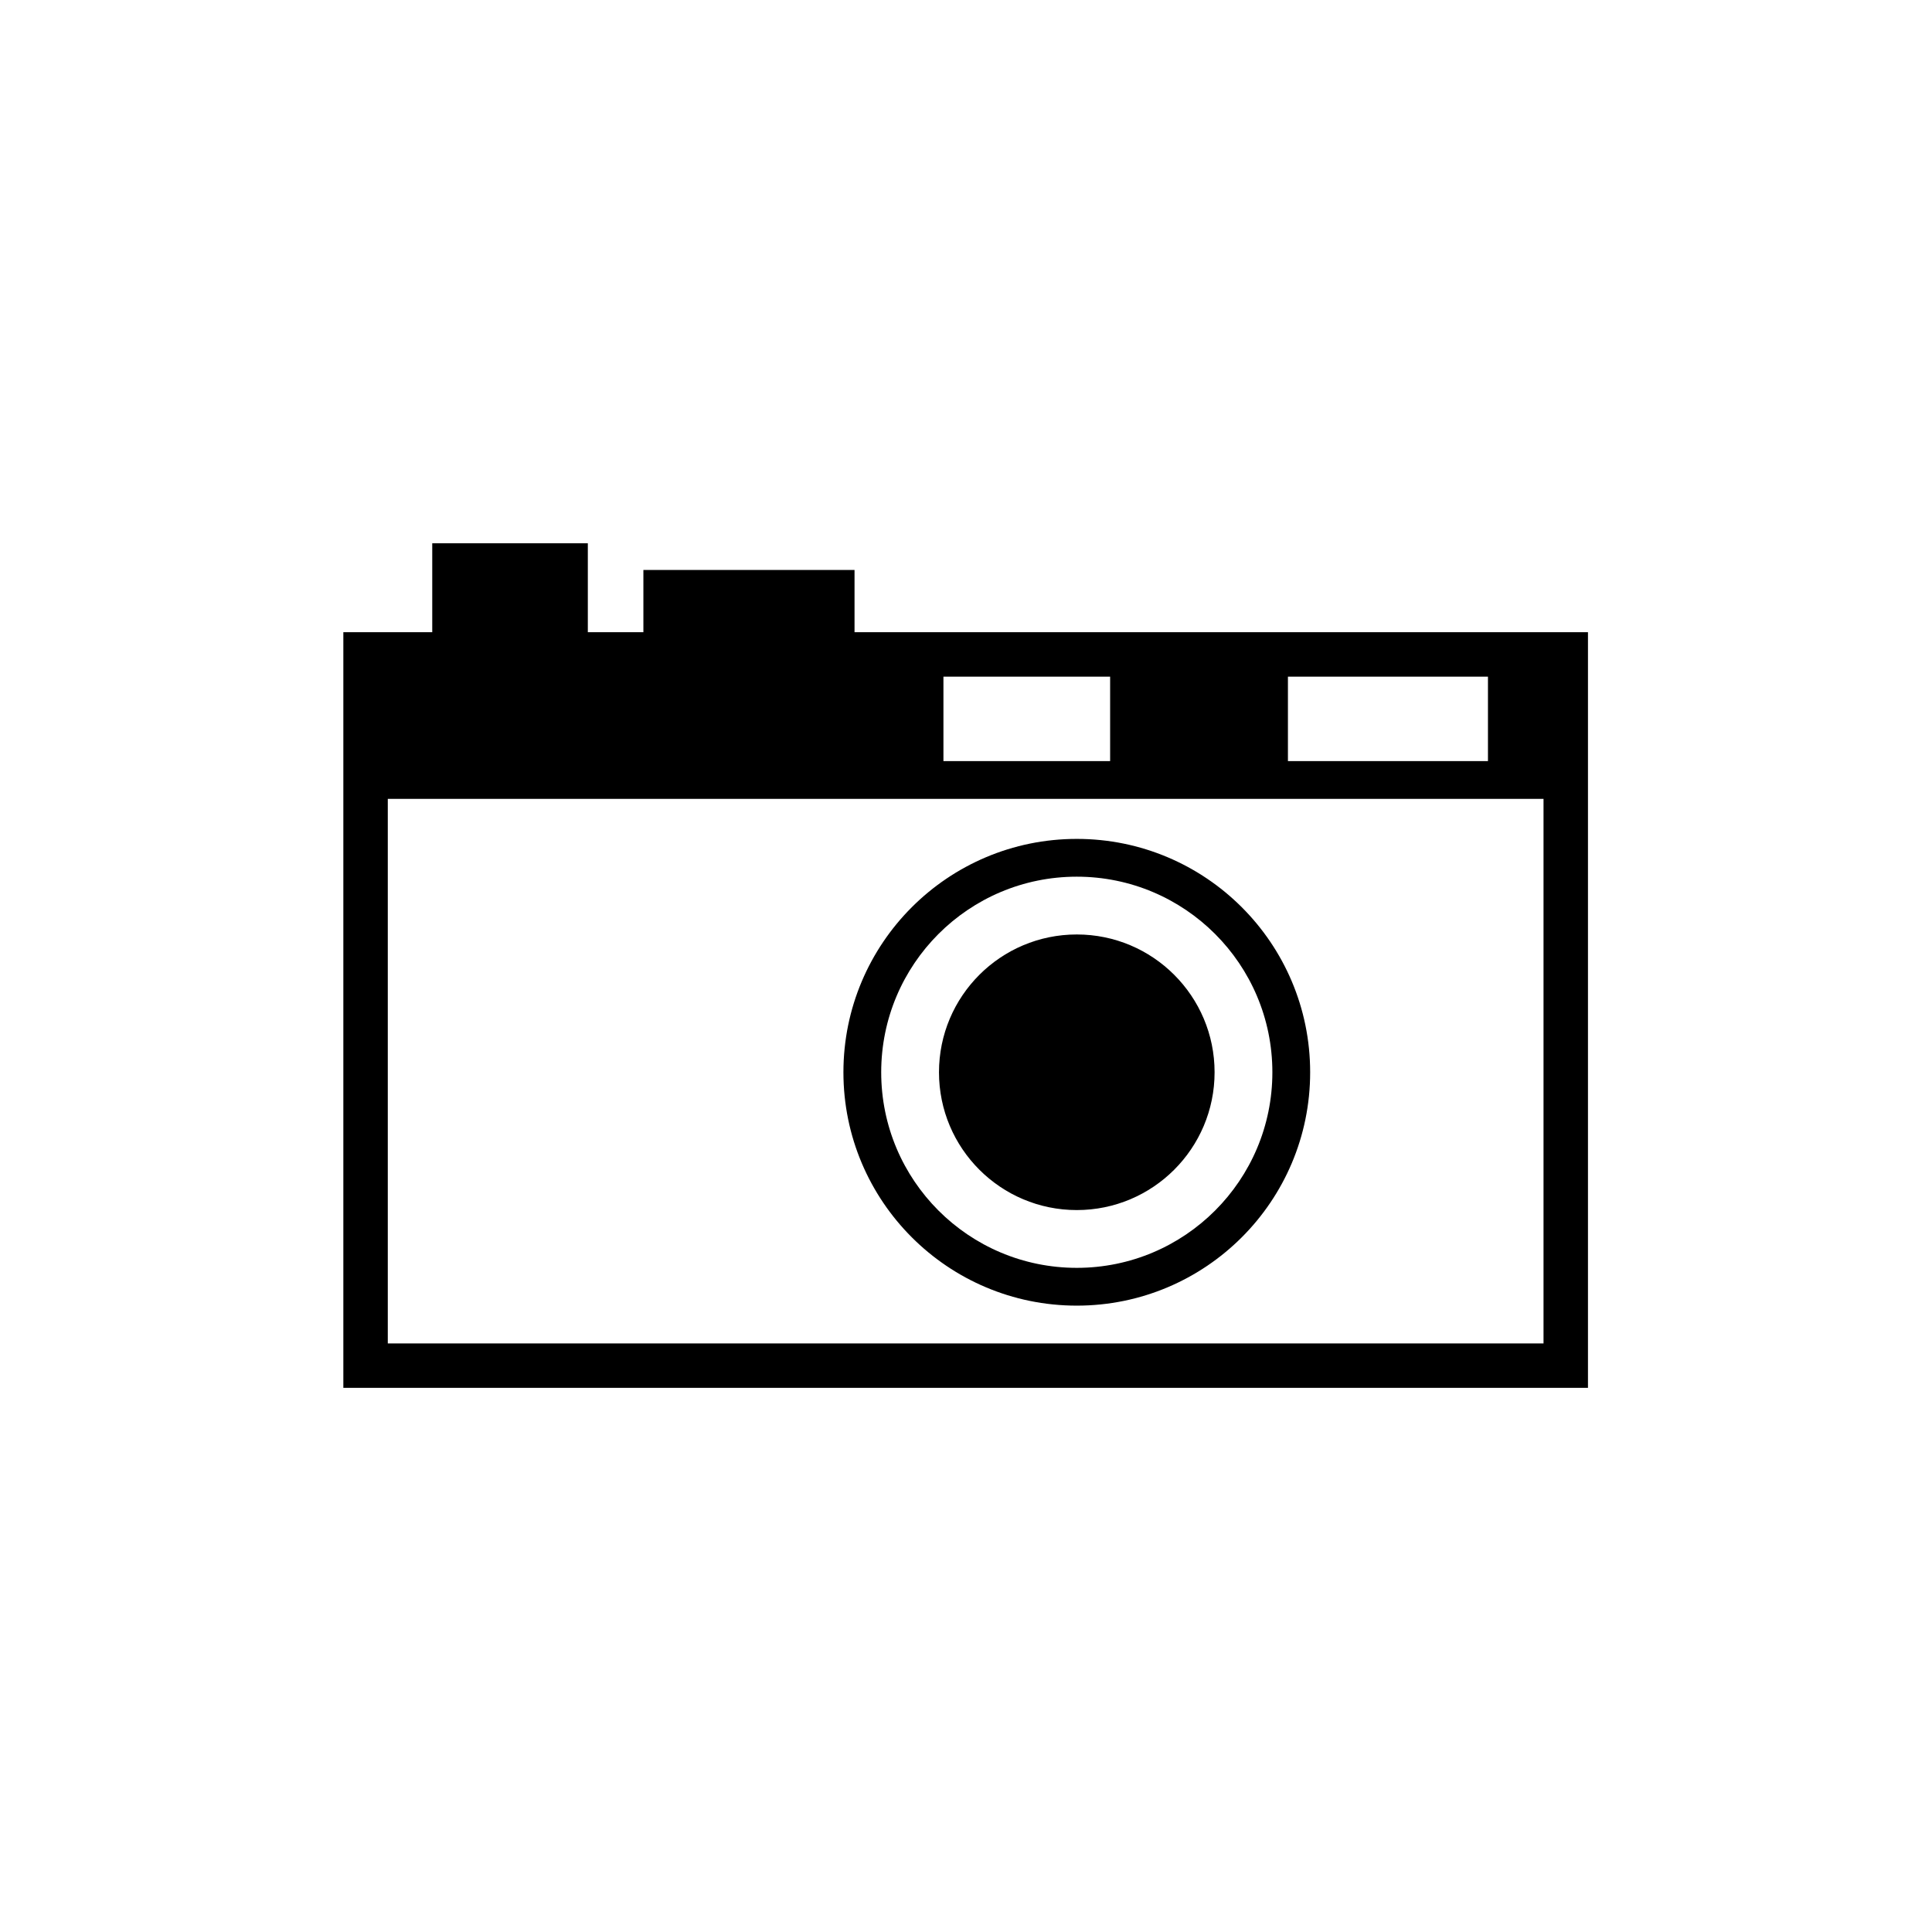
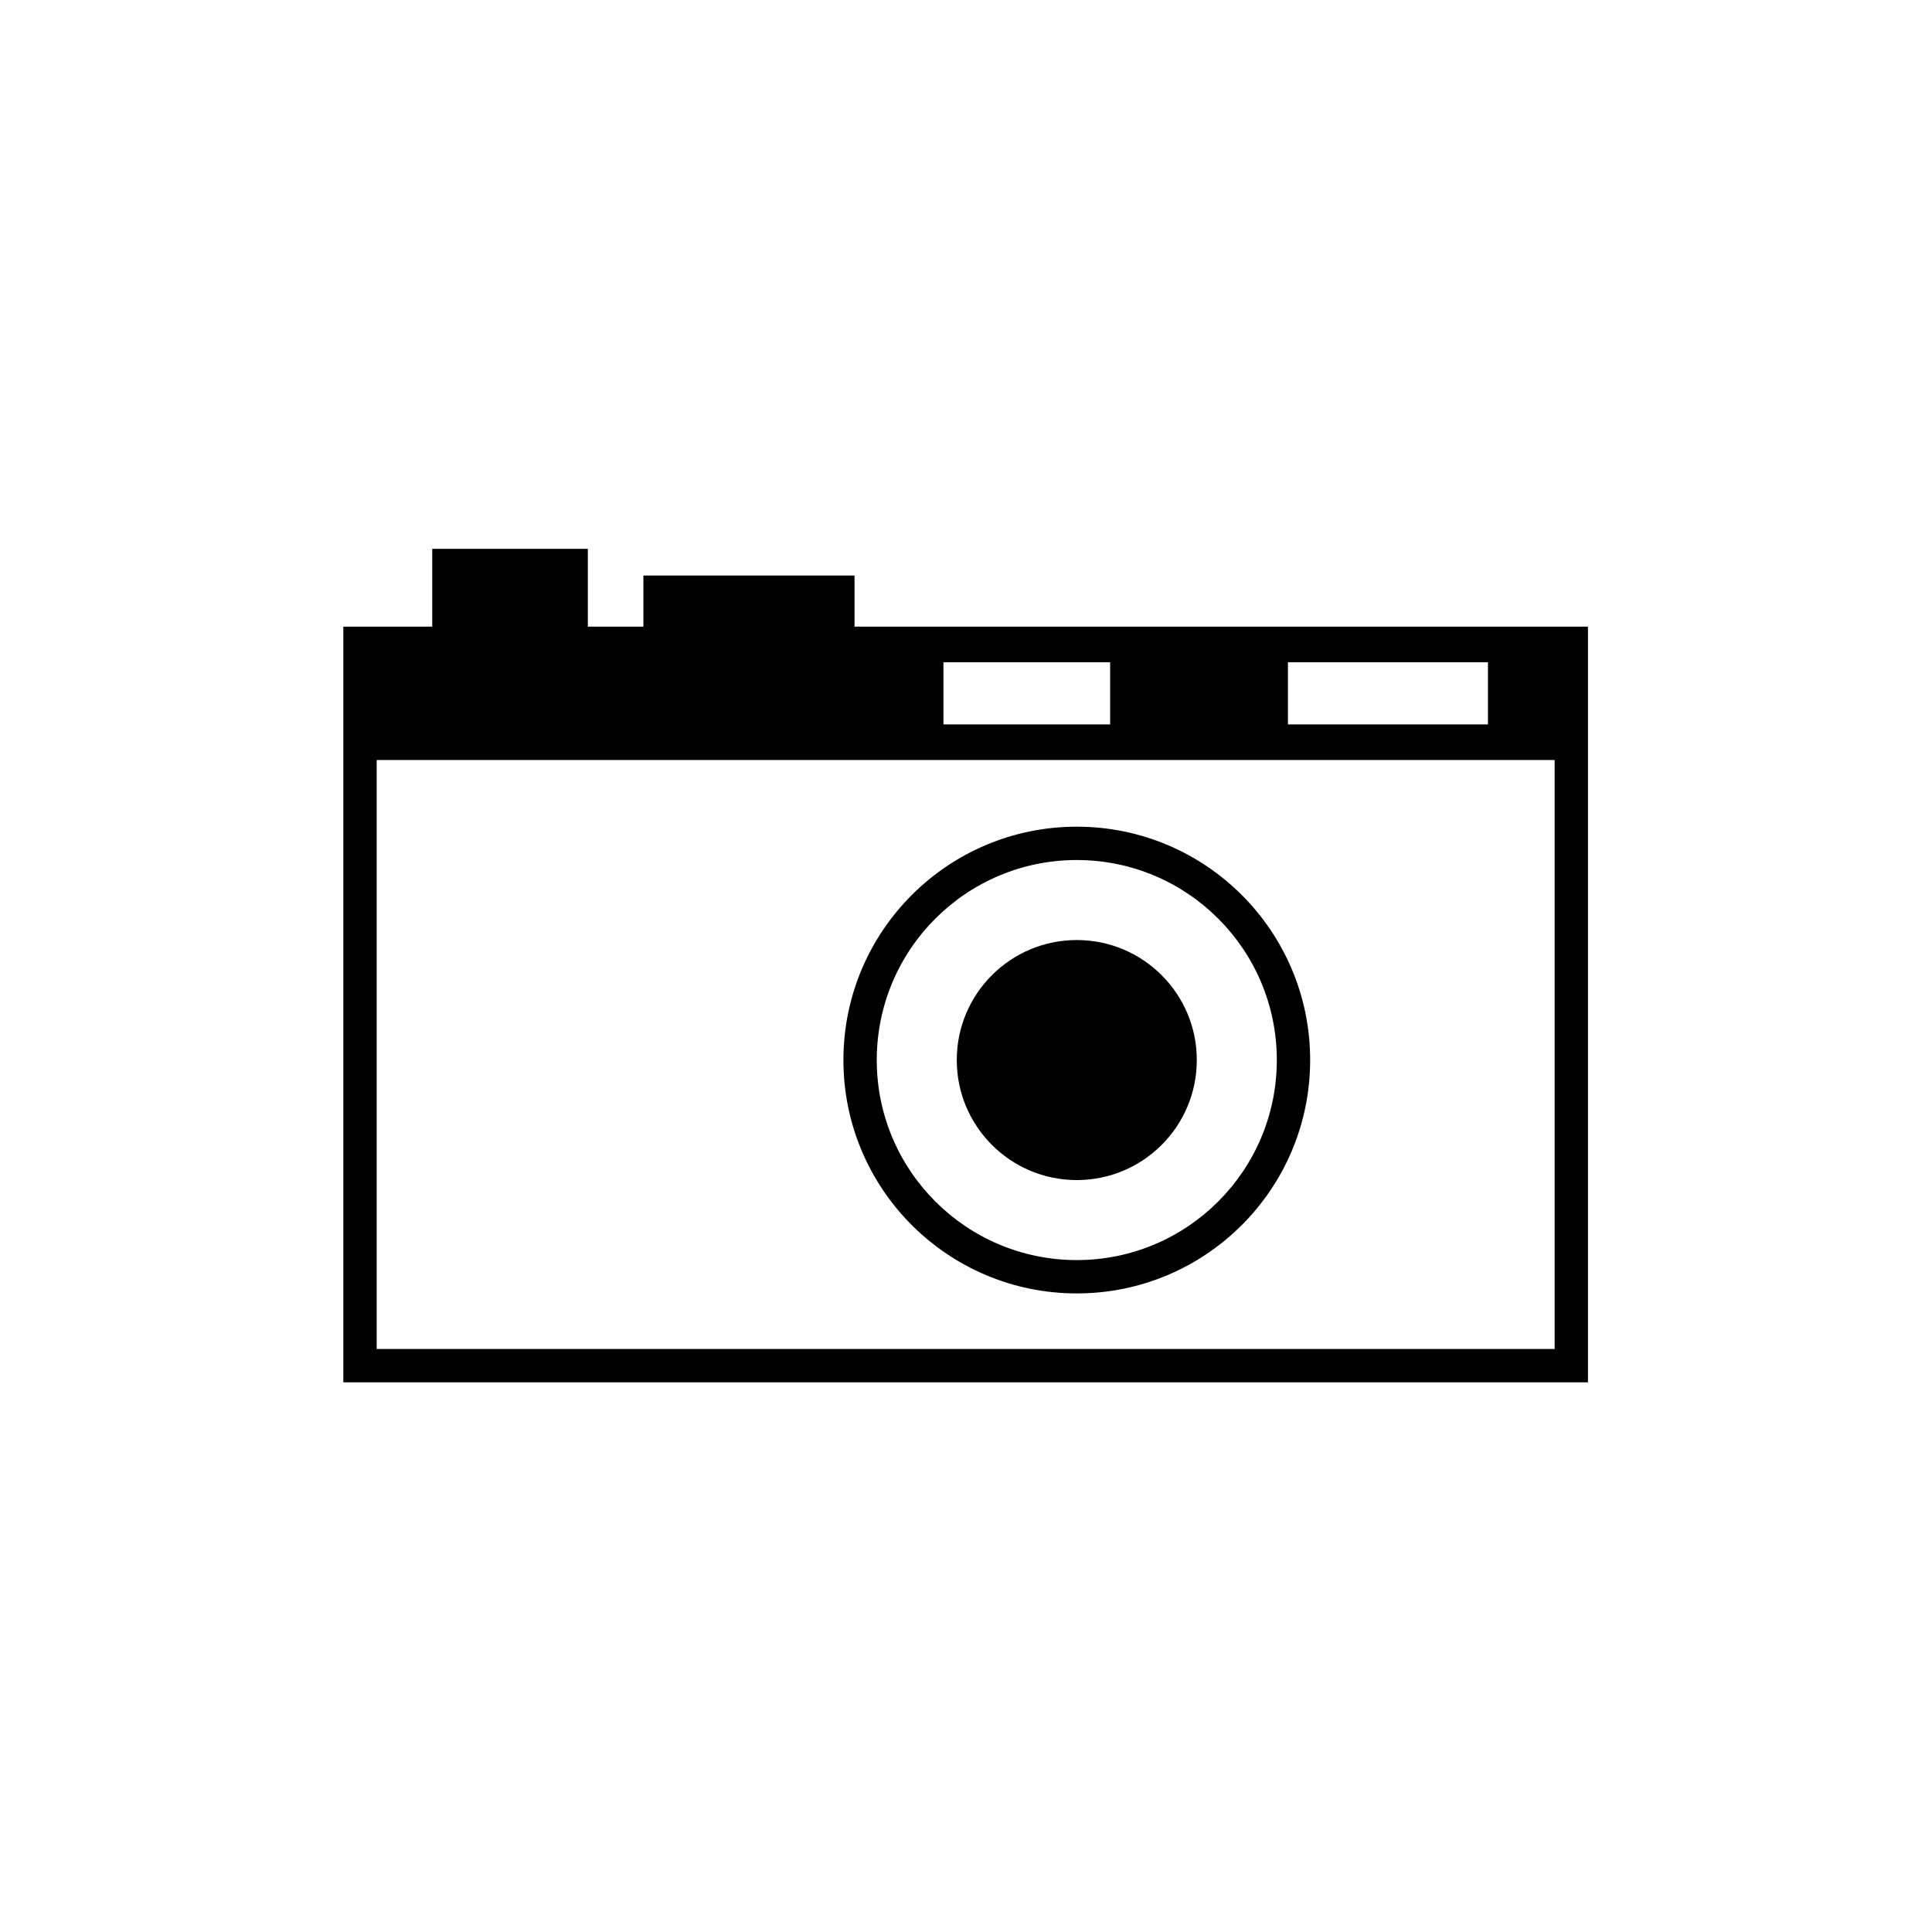
<svg xmlns="http://www.w3.org/2000/svg" width="512" height="512" viewBox="0 0 512 512" role="img" aria-label="Commoner">
  <rect width="512" height="512" fill="#FFFFFF" />
-   <path transform="translate(67.43 37.96) scale(5.89)" d="M4 22L8 22L8 18L15 18L15 22L17.5 22L17.5 19.2L27 19.2L27 22L60 22L60 56L4 56ZM6 29.5L58 29.5L58 54L6 54ZM46.5 24L55.5 24L55.5 27.8L46.5 27.8ZM31 24L38.5 24L38.5 27.8L31 27.8ZM26.5 41.8A10.5 10.5 0 1 0 47.5 41.8A10.5 10.5 0 1 0 26.5 41.8ZM28.2 41.8A8.8 8.8 0 1 0 45.8 41.8A8.8 8.8 0 1 0 28.2 41.8ZM30.8 41.8A6.2 6.2 0 1 0 43.2 41.8A6.2 6.2 0 1 0 30.8 41.8Z" fill="#000000" fill-rule="evenodd" />
+   <path transform="translate(67.43 36.49) scale(5.89)" d="M4 22L8 22L8 18.5L15 18.5L15 22L17.5 22L17.5 19.7L27 19.7L27 22L60 22L60 56L4 56ZM5.5 28L58.5 28L58.5 54.5L5.5 54.5ZM46.5 23.6L55.5 23.6L55.5 26.4L46.5 26.4ZM31 23.6L38.5 23.6L38.5 26.4L31 26.4ZM26.5 41.5A10.5 10.5 0 1 0 47.5 41.5A10.5 10.5 0 1 0 26.5 41.5ZM28 41.5A9 9 0 1 0 46 41.5A9 9 0 1 0 28 41.5ZM31.6 41.5A5.4 5.4 0 1 0 42.4 41.5A5.4 5.4 0 1 0 31.6 41.5Z" fill="#000000" fill-rule="evenodd" />
</svg>
